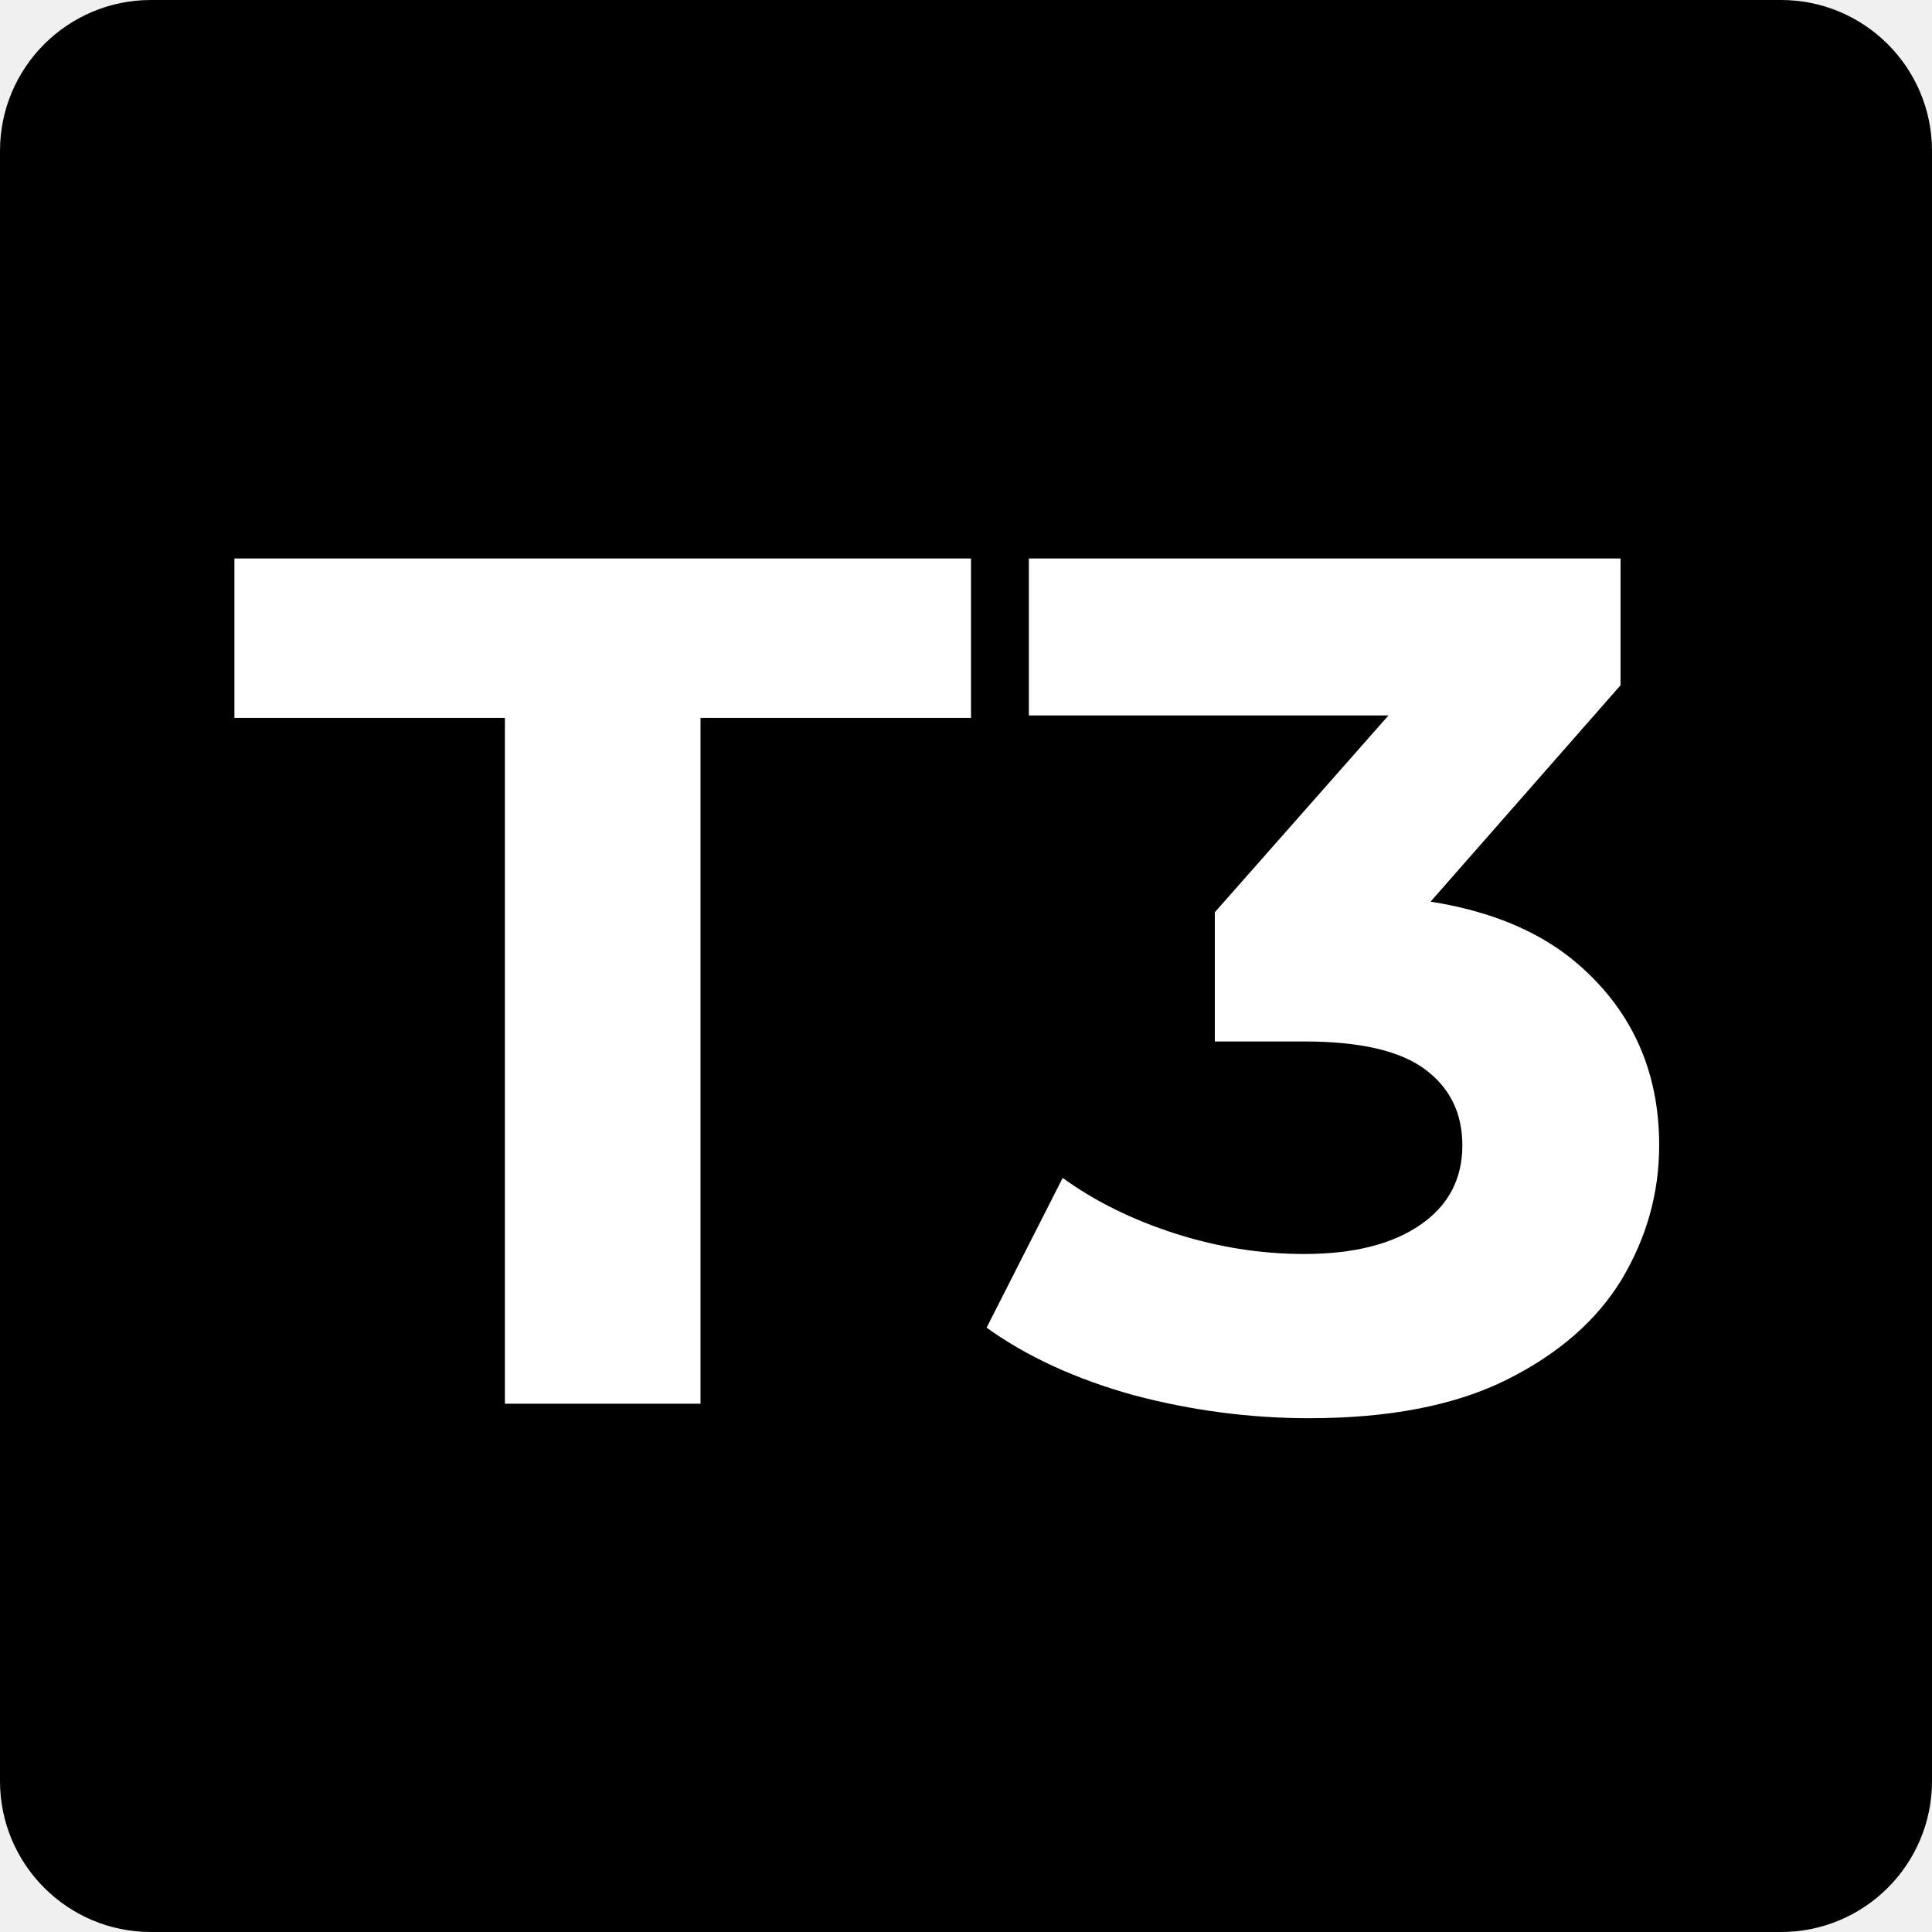
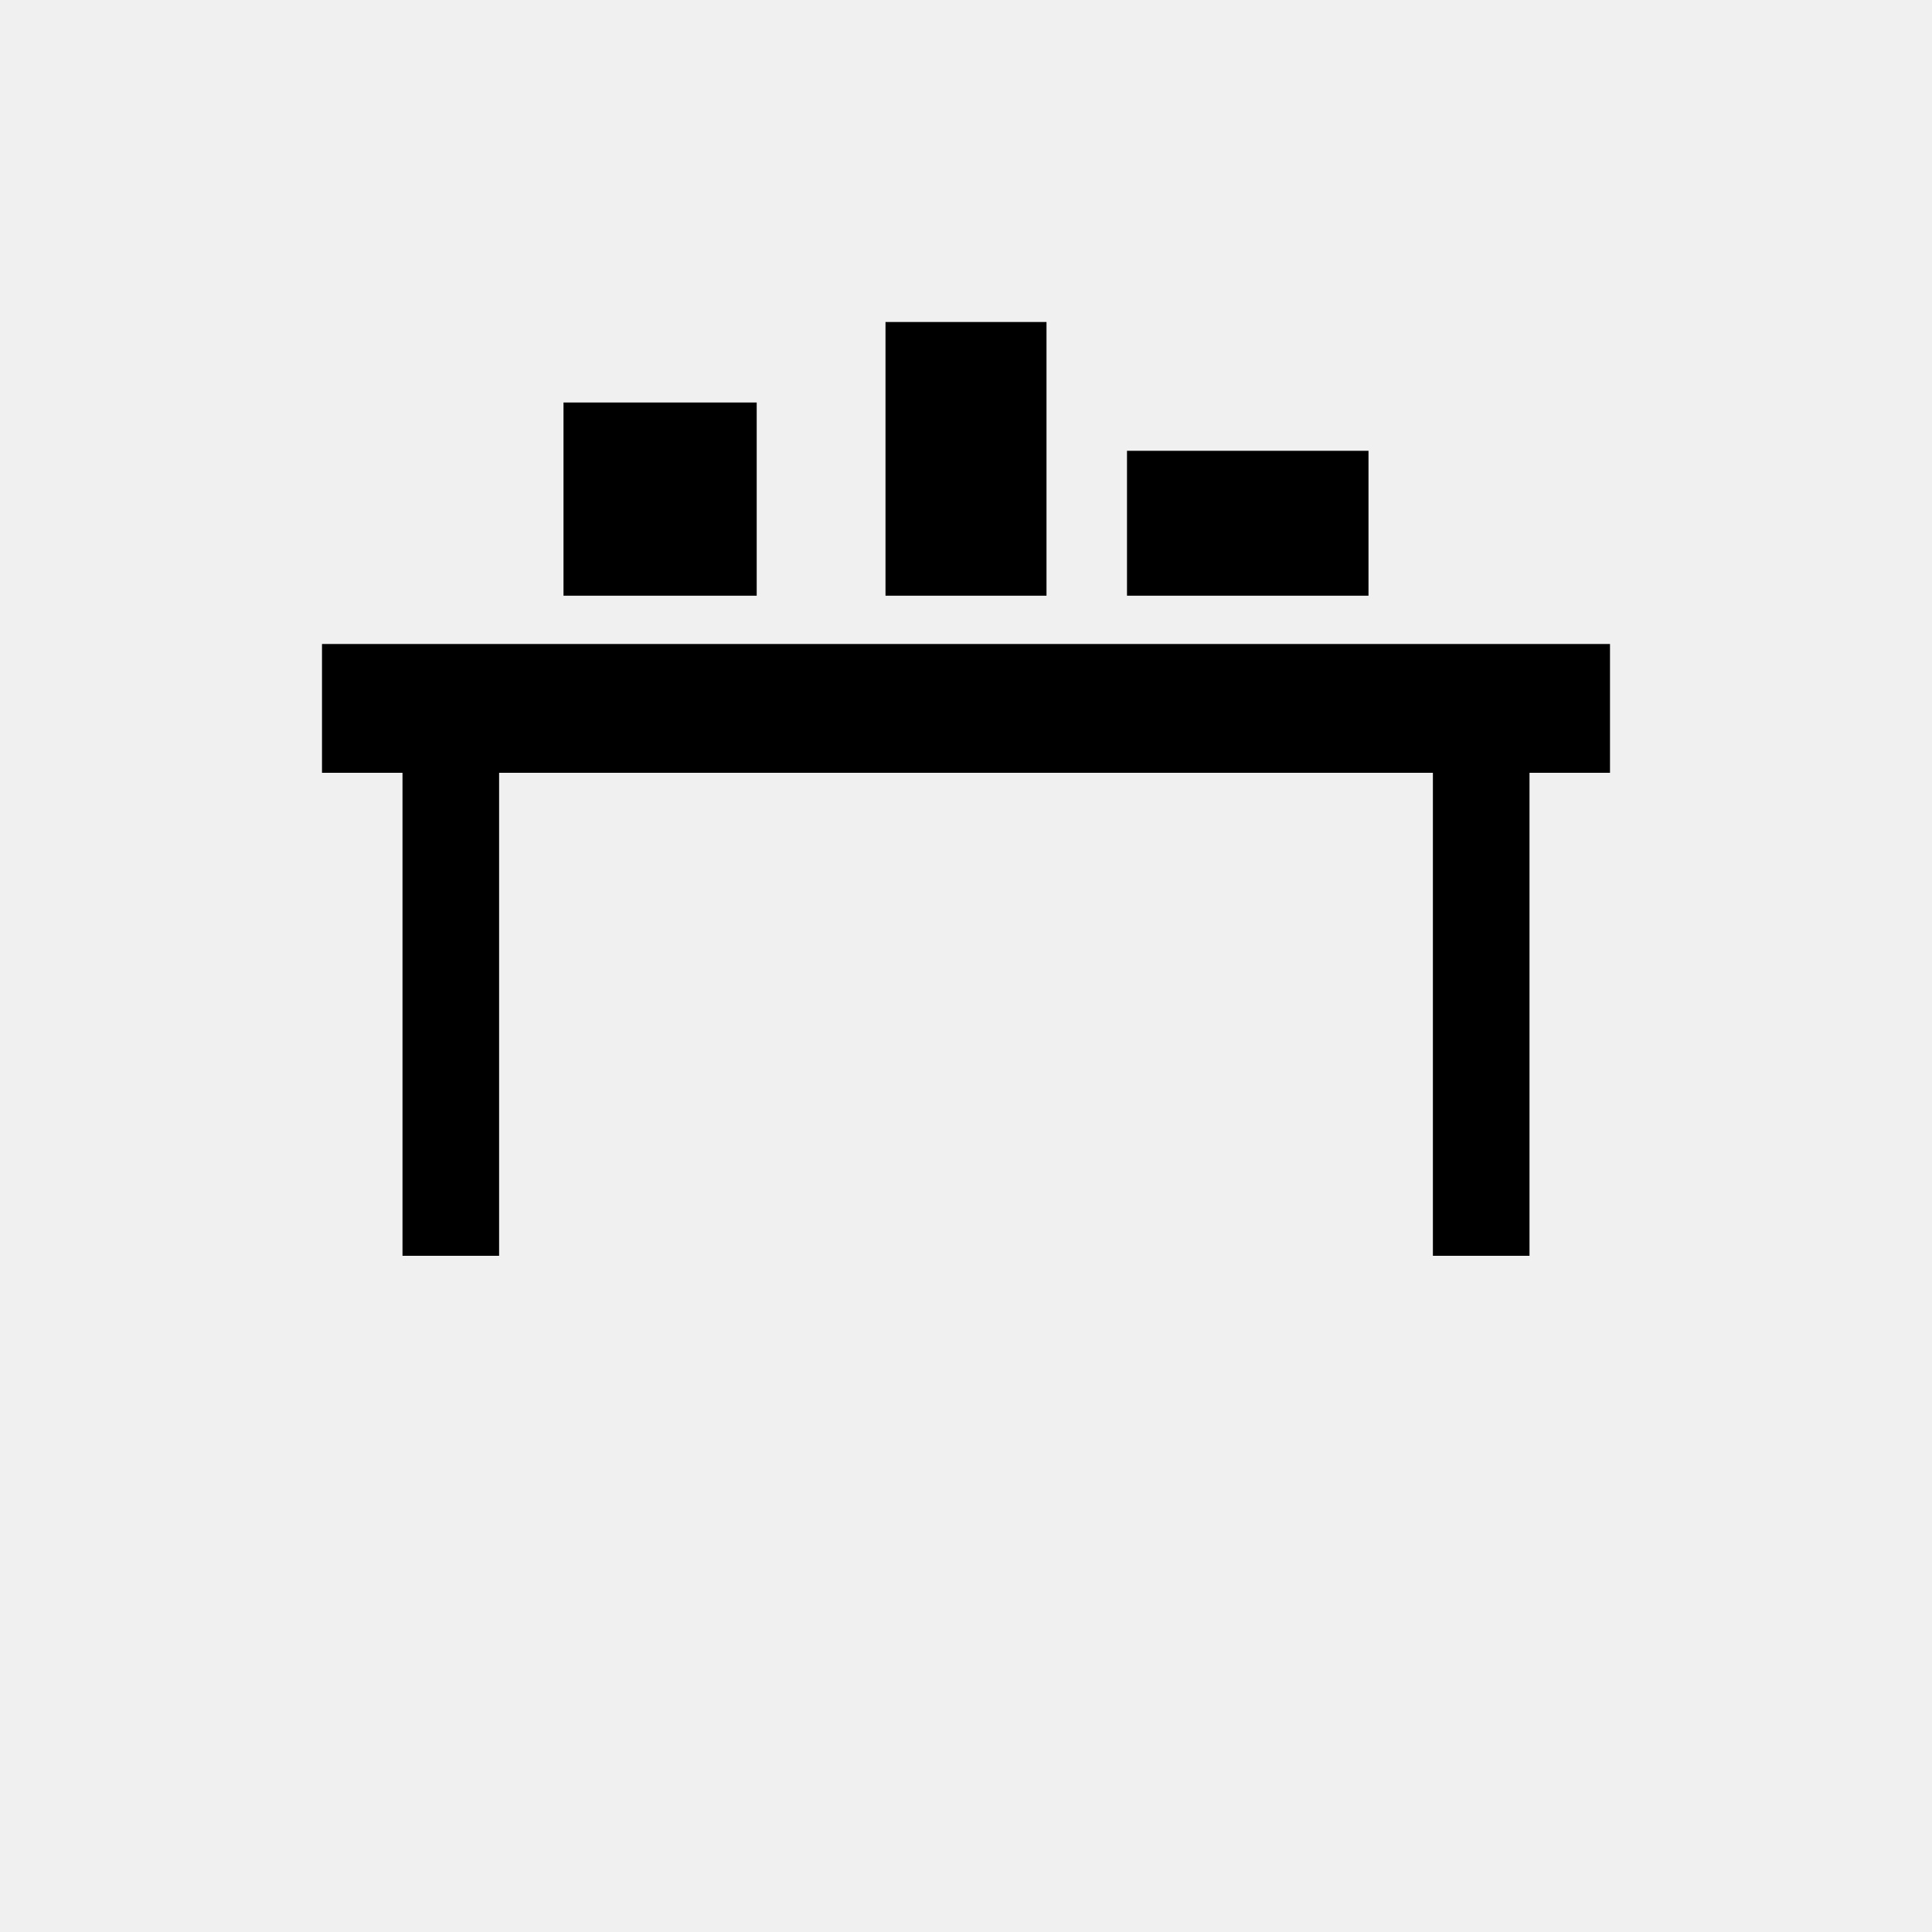
- <svg xmlns="http://www.w3.org/2000/svg" width="128" height="128" viewBox="0 0 128 128" fill="none">
-   <path d="M0 10C0 4.477 4.477 0 10 0H118C123.523 0 128 4.477 128 10V118C128 123.523 123.523 128 118 128H10C4.477 128 0 123.523 0 118V10Z" fill="black" />
-   <path d="M33.451 93V47.56H15.531V37H64.331V47.56H46.411V93H33.451ZM86.725 93.96C82.832 93.96 78.965 93.453 75.125 92.44C71.285 91.373 68.032 89.88 65.365 87.96L70.405 78.04C72.539 79.587 75.019 80.813 77.845 81.72C80.672 82.627 83.525 83.08 86.405 83.08C89.659 83.08 92.219 82.44 94.085 81.16C95.952 79.88 96.885 78.12 96.885 75.88C96.885 73.747 96.059 72.067 94.405 70.84C92.752 69.613 90.085 69 86.405 69H80.485V60.44L96.085 42.76L97.525 47.4H68.165V37H107.365V45.4L91.845 63.08L85.285 59.32H89.045C95.925 59.32 101.125 60.867 104.645 63.96C108.165 67.053 109.925 71.027 109.925 75.88C109.925 79.027 109.099 81.987 107.445 84.76C105.792 87.48 103.259 89.693 99.845 91.4C96.432 93.107 92.059 93.96 86.725 93.96Z" fill="white" />
+ <svg xmlns="http://www.w3.org/2000/svg" width="120" height="120" viewBox="0 0 120 120" fill="none">
+   <rect x="20" y="40" width="80" height="8" fill="currentColor" />
+   <rect x="25" y="48" width="6" height="30" fill="currentColor" />
+   <rect x="89" y="48" width="6" height="30" fill="currentColor" />
+   <rect x="35" y="25" width="12" height="12" fill="currentColor" />
+   <rect x="55" y="20" width="10" height="17" fill="currentColor" />
+   <rect x="70" y="28" width="15" height="9" fill="currentColor" />
</svg>
